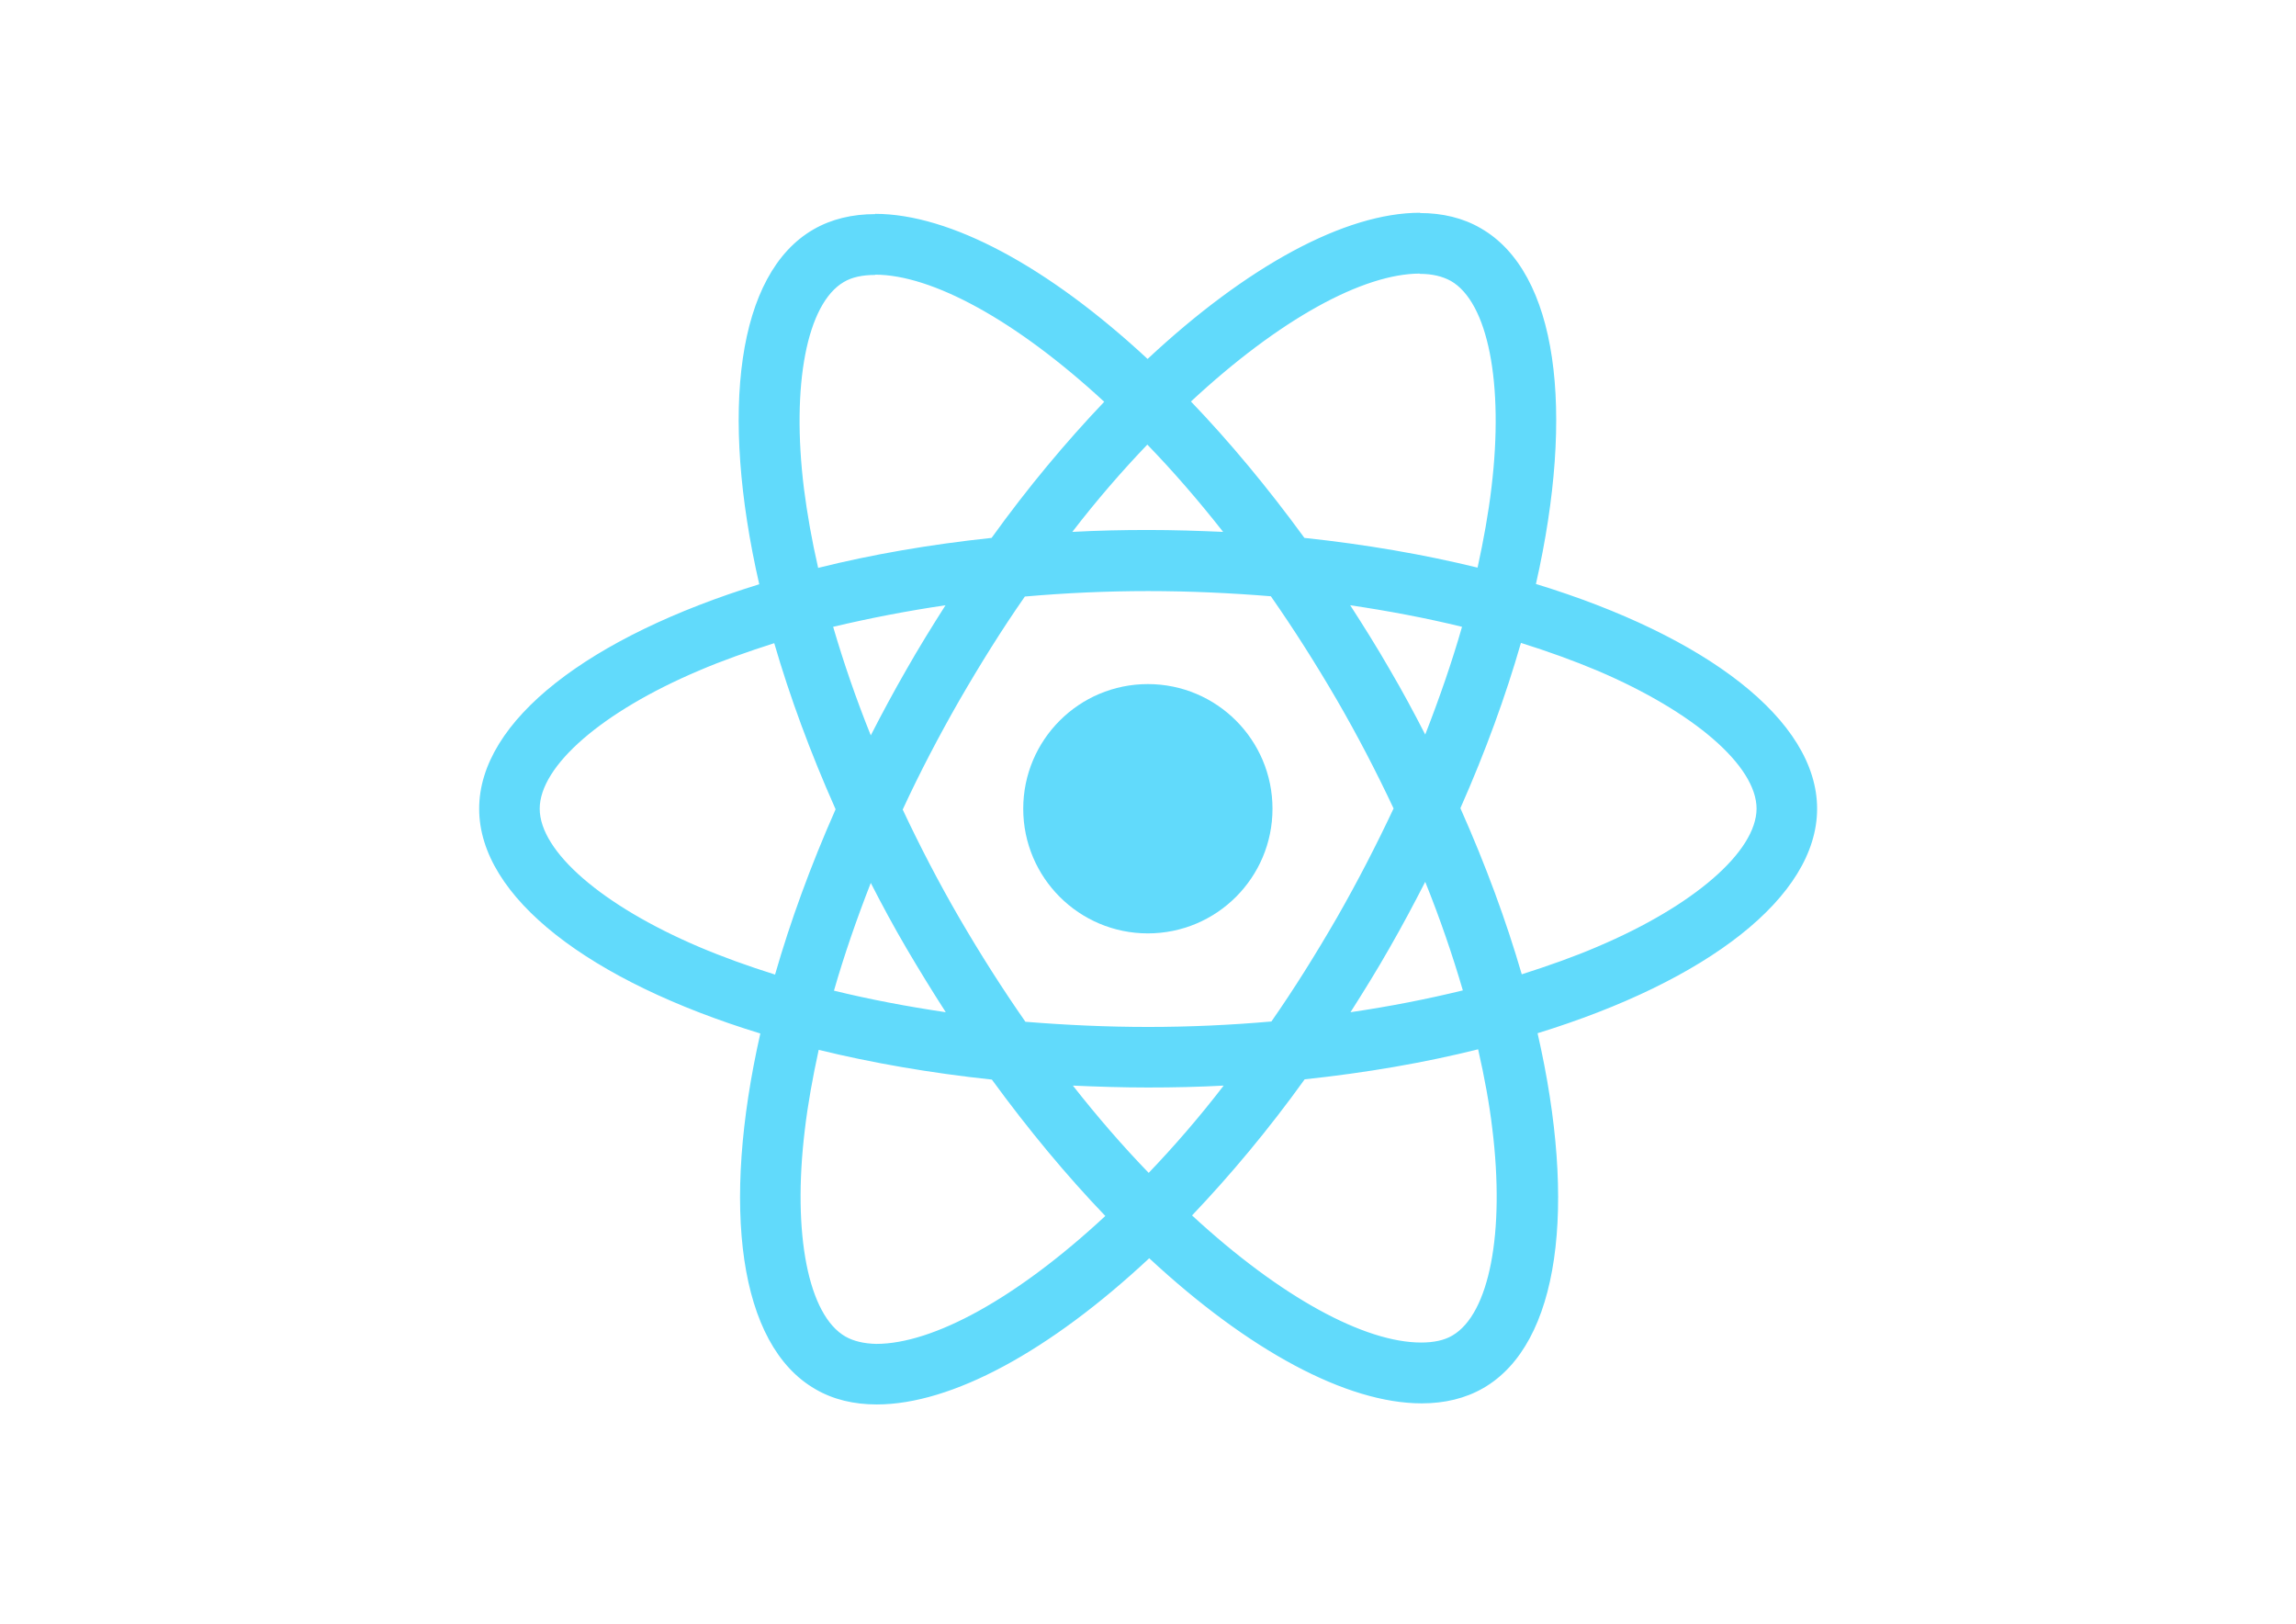
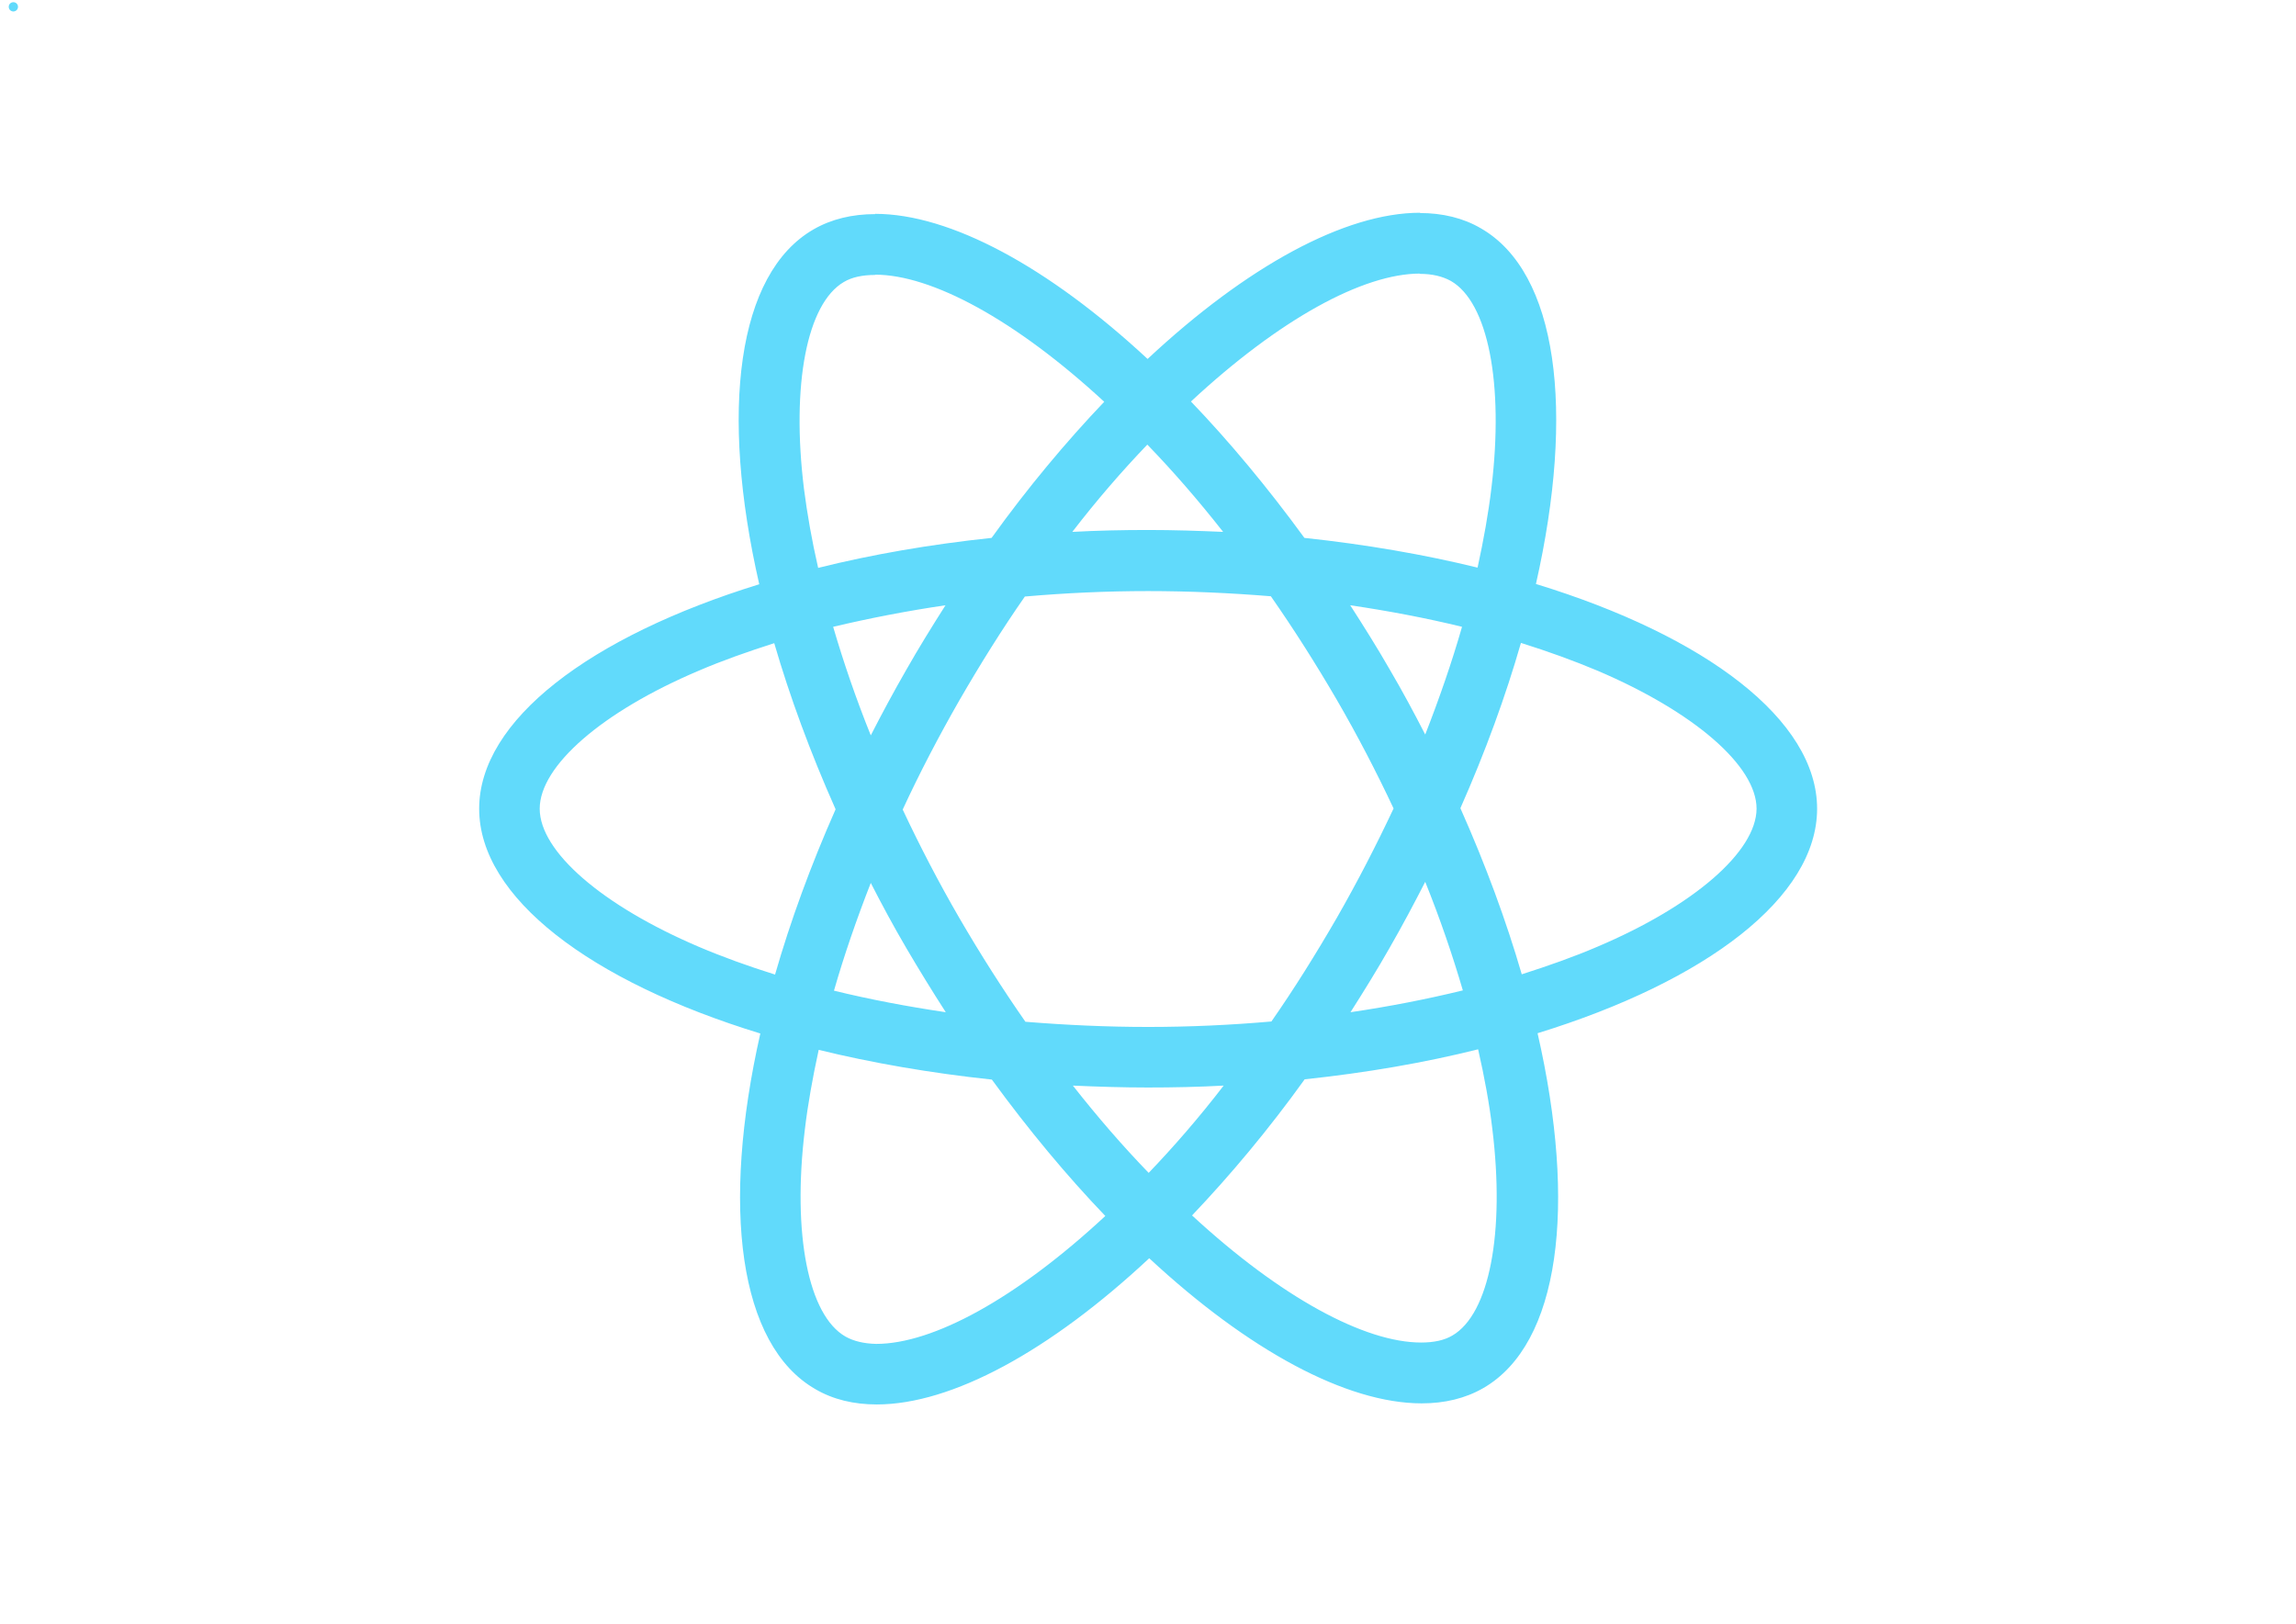
- <svg xmlns="http://www.w3.org/2000/svg" viewBox="0 0 841.9 595.3">
+ <svg viewBox="0 0 841.9 595.3">
  <g fill="#61DAFB">
    <path d="M666.3 296.5c0-32.5-40.7-63.3-103.1-82.4 14.4-63.6 8-114.2-20.2-130.4-6.5-3.8-14.1-5.6-22.4-5.6v22.3c4.6 0 8.3.9 11.4 2.6 13.6 7.8 19.5 37.5 14.9 75.7-1.1 9.4-2.9 19.3-5.1 29.4-19.6-4.8-41-8.5-63.5-10.9-13.5-18.5-27.5-35.3-41.6-50 32.6-30.3 63.2-46.9 84-46.9V78c-27.5 0-63.5 19.6-99.9 53.6-36.4-33.8-72.4-53.2-99.9-53.2v22.3c20.7 0 51.4 16.5 84 46.6-14 14.7-28 31.4-41.3 49.9-22.6 2.4-44 6.1-63.6 11-2.3-10-4-19.7-5.2-29-4.7-38.2 1.1-67.9 14.6-75.8 3-1.8 6.9-2.6 11.5-2.6V78.5c-8.4 0-16 1.8-22.6 5.6-28.1 16.2-34.4 66.7-19.9 130.1-62.2 19.2-102.7 49.9-102.7 82.3 0 32.5 40.7 63.3 103.1 82.4-14.4 63.6-8 114.2 20.2 130.4 6.5 3.8 14.1 5.6 22.5 5.6 27.5 0 63.5-19.6 99.9-53.6 36.4 33.8 72.4 53.2 99.9 53.2 8.4 0 16-1.8 22.6-5.6 28.1-16.2 34.4-66.7 19.9-130.1 62-19.1 102.5-49.9 102.5-82.3zm-130.2-66.7c-3.7 12.9-8.3 26.2-13.5 39.5-4.1-8-8.4-16-13.1-24-4.6-8-9.5-15.8-14.4-23.4 14.2 2.1 27.9 4.7 41 7.9zm-45.8 106.5c-7.8 13.5-15.8 26.3-24.1 38.2-14.9 1.3-30 2-45.2 2-15.1 0-30.2-.7-45-1.9-8.3-11.9-16.4-24.6-24.2-38-7.6-13.1-14.5-26.4-20.8-39.8 6.2-13.4 13.2-26.8 20.7-39.9 7.8-13.5 15.8-26.3 24.1-38.2 14.9-1.3 30-2 45.2-2 15.1 0 30.2.7 45 1.9 8.3 11.9 16.4 24.6 24.2 38 7.6 13.1 14.5 26.4 20.8 39.8-6.3 13.4-13.2 26.8-20.7 39.9zm32.3-13c5.4 13.4 10 26.8 13.8 39.8-13.1 3.2-26.9 5.9-41.2 8 4.9-7.7 9.8-15.6 14.4-23.7 4.6-8 8.9-16.1 13-24.1zM421.2 430c-9.3-9.6-18.6-20.3-27.8-32 9 .4 18.2.7 27.5.7 9.4 0 18.7-.2 27.8-.7-9 11.7-18.3 22.4-27.5 32zm-74.4-58.9c-14.2-2.1-27.9-4.7-41-7.9 3.7-12.9 8.3-26.2 13.5-39.5 4.1 8 8.4 16 13.1 24 4.7 8 9.5 15.8 14.4 23.4zM420.7 163c9.3 9.6 18.6 20.3 27.8 32-9-.4-18.2-.7-27.5-.7-9.4 0-18.7.2-27.8.7 9-11.7 18.3-22.4 27.5-32zm-74 58.9c-4.9 7.7-9.8 15.6-14.4 23.7-4.6 8-8.9 16-13 24-5.4-13.4-10-26.8-13.8-39.8 13.1-3.1 26.9-5.8 41.2-7.9zm-90.5 125.2c-35.4-15.1-58.3-34.9-58.3-50.6 0-15.7 22.9-35.6 58.3-50.6 8.6-3.7 18-7 27.7-10.1 5.7 19.6 13.2 40 22.5 60.9-9.2 20.8-16.6 41.1-22.2 60.6-9.9-3.1-19.3-6.5-28-10.2zM310 490c-13.6-7.8-19.5-37.5-14.9-75.7 1.1-9.4 2.9-19.3 5.1-29.4 19.6 4.8 41 8.5 63.5 10.9 13.5 18.5 27.5 35.3 41.6 50-32.6 30.3-63.2 46.9-84 46.9-4.5-.1-8.3-1-11.3-2.7zm237.2-76.2c4.7 38.2-1.1 67.9-14.6 75.8-3 1.8-6.9 2.6-11.5 2.6-20.7 0-51.4-16.5-84-46.6 14-14.7 28-31.4 41.3-49.9 22.6-2.4 44-6.1 63.6-11 2.3 10.1 4.1 19.8 5.2 29.1zm38.5-66.7c-8.6 3.7-18 7-27.7 10.1-5.7-19.6-13.2-40-22.5-60.9 9.2-20.8 16.6-41.1 22.2-60.6 9.9 3.1 19.3 6.5 28.1 10.2 35.4 15.1 58.3 34.9 58.3 50.6-.1 15.7-23 35.6-58.4 50.6zM320.8 78.4z" />
-     <circle cx="420.9" cy="296.5" r="45.7" />
+     <circle cx="4.9" cy="2.5" r="1.7" />
    <path d="M520.5 78.1z" />
  </g>
</svg>
